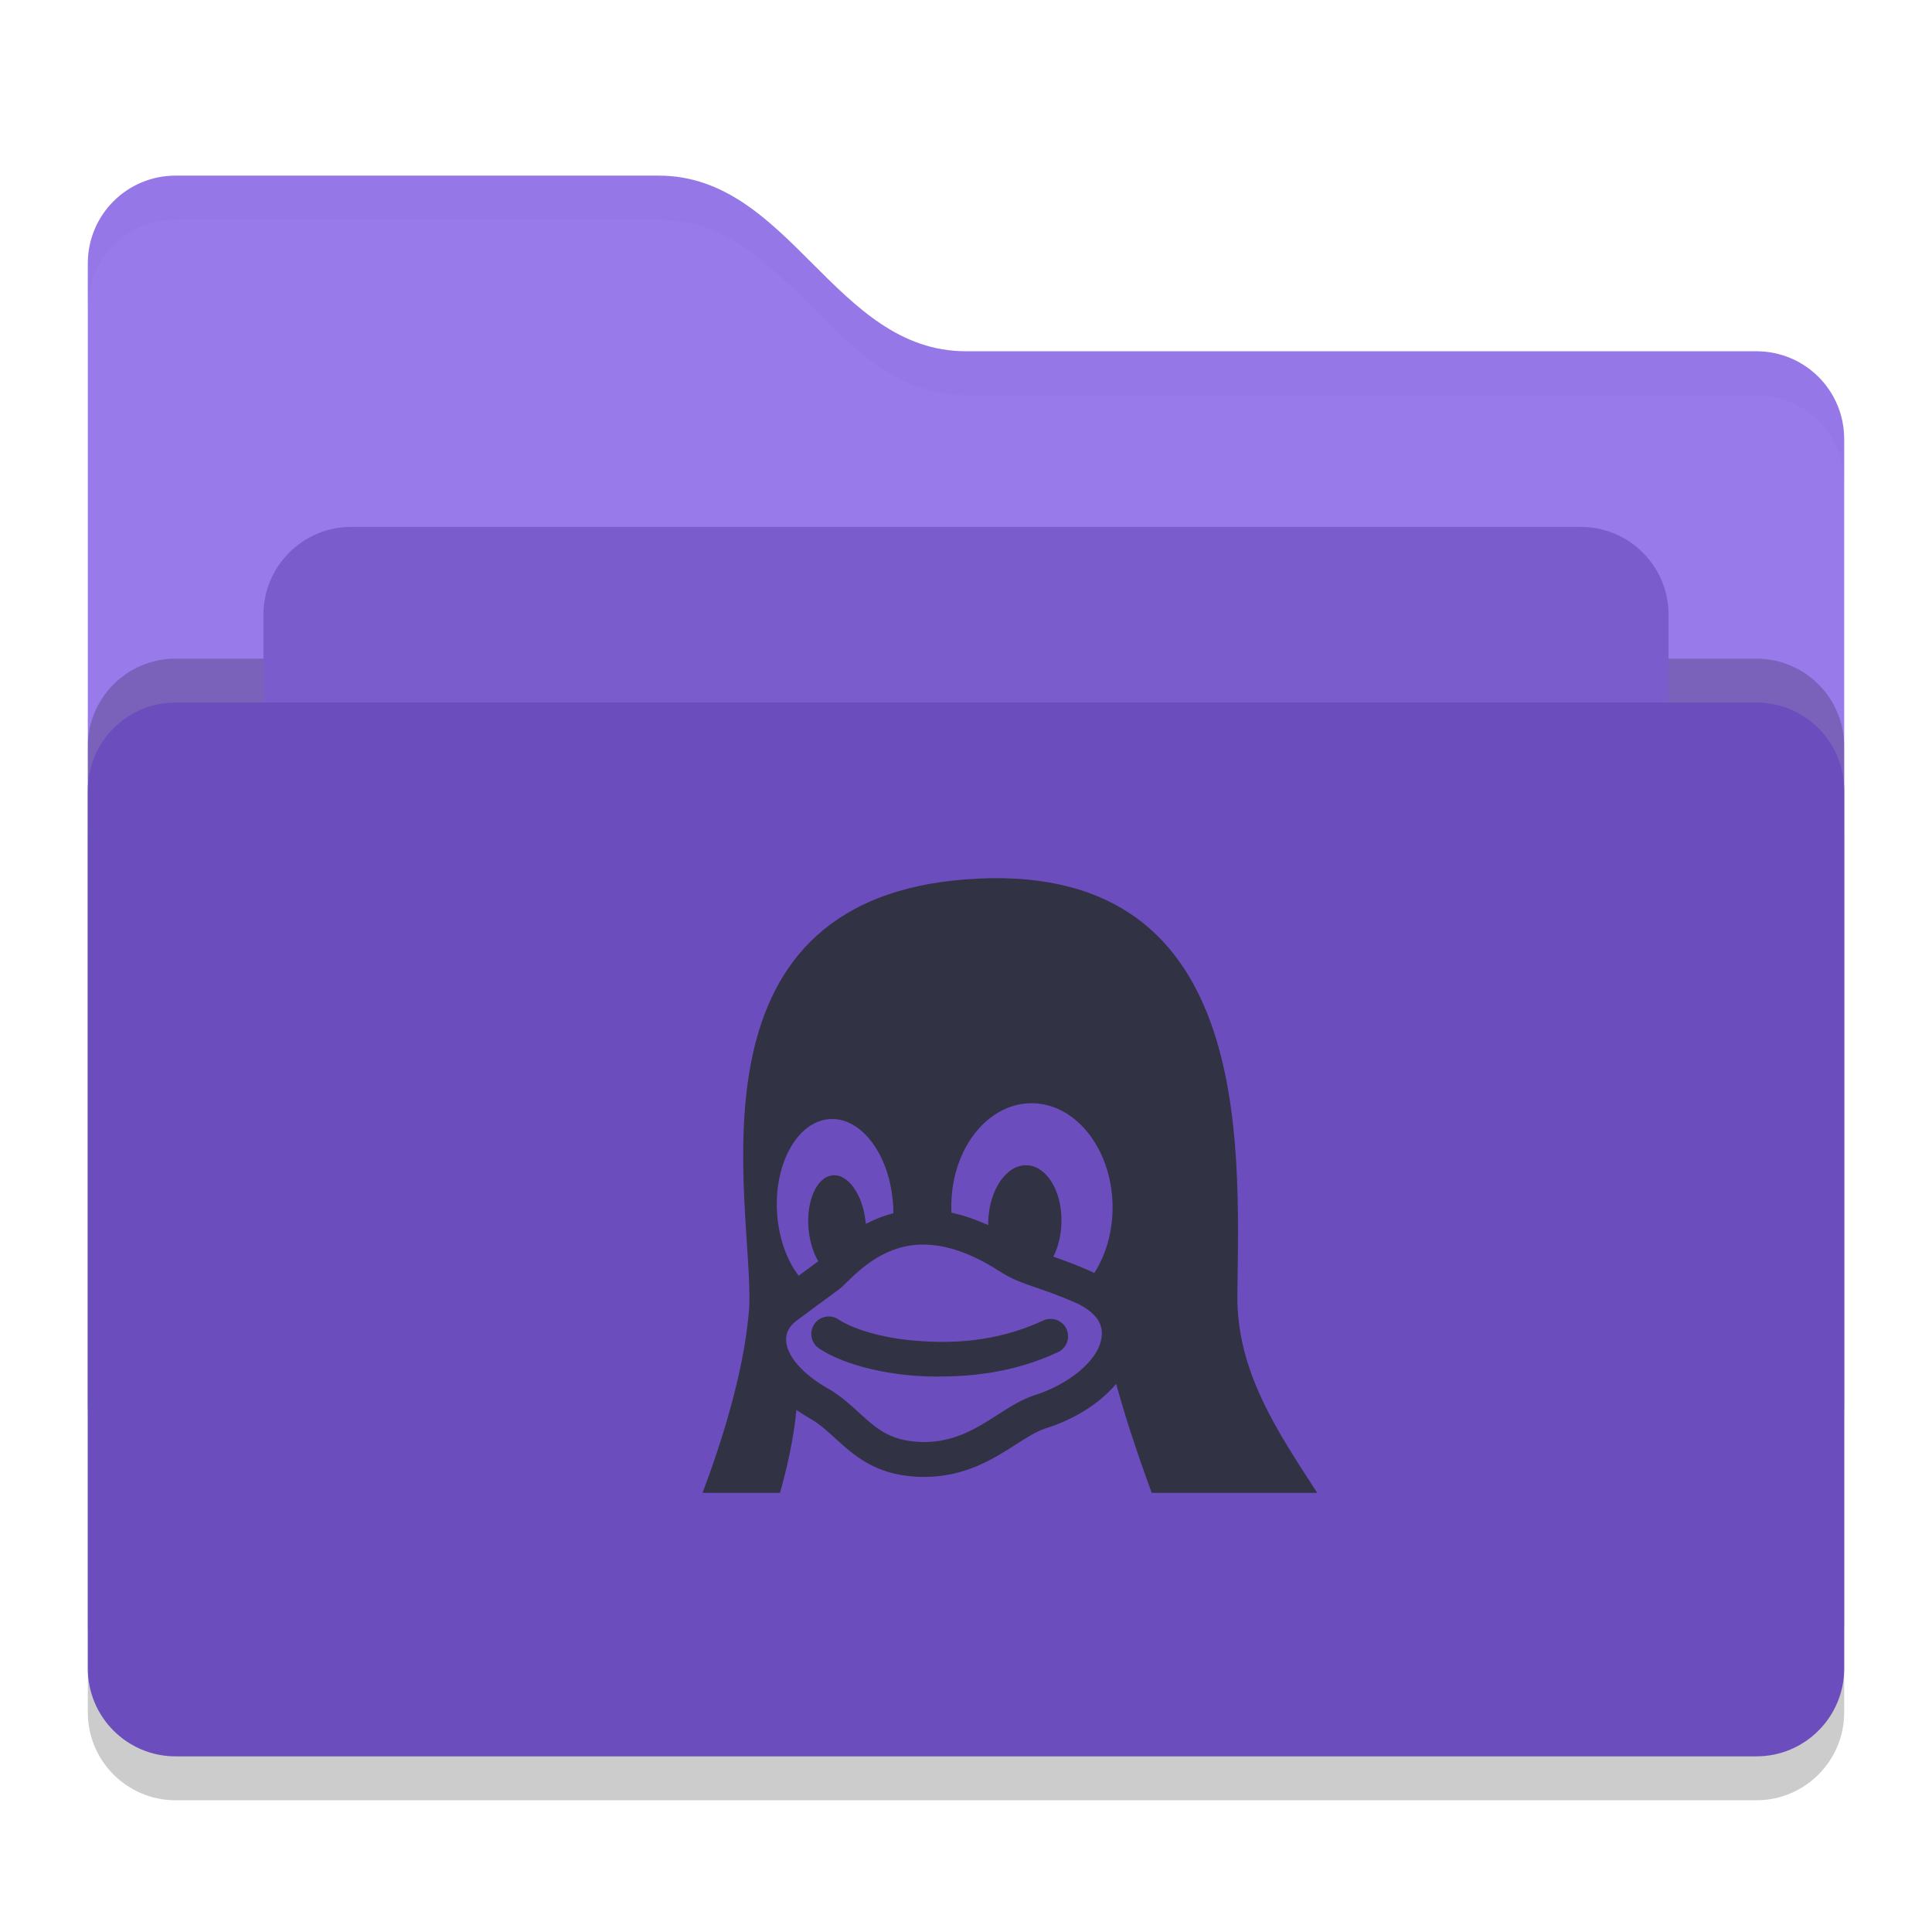
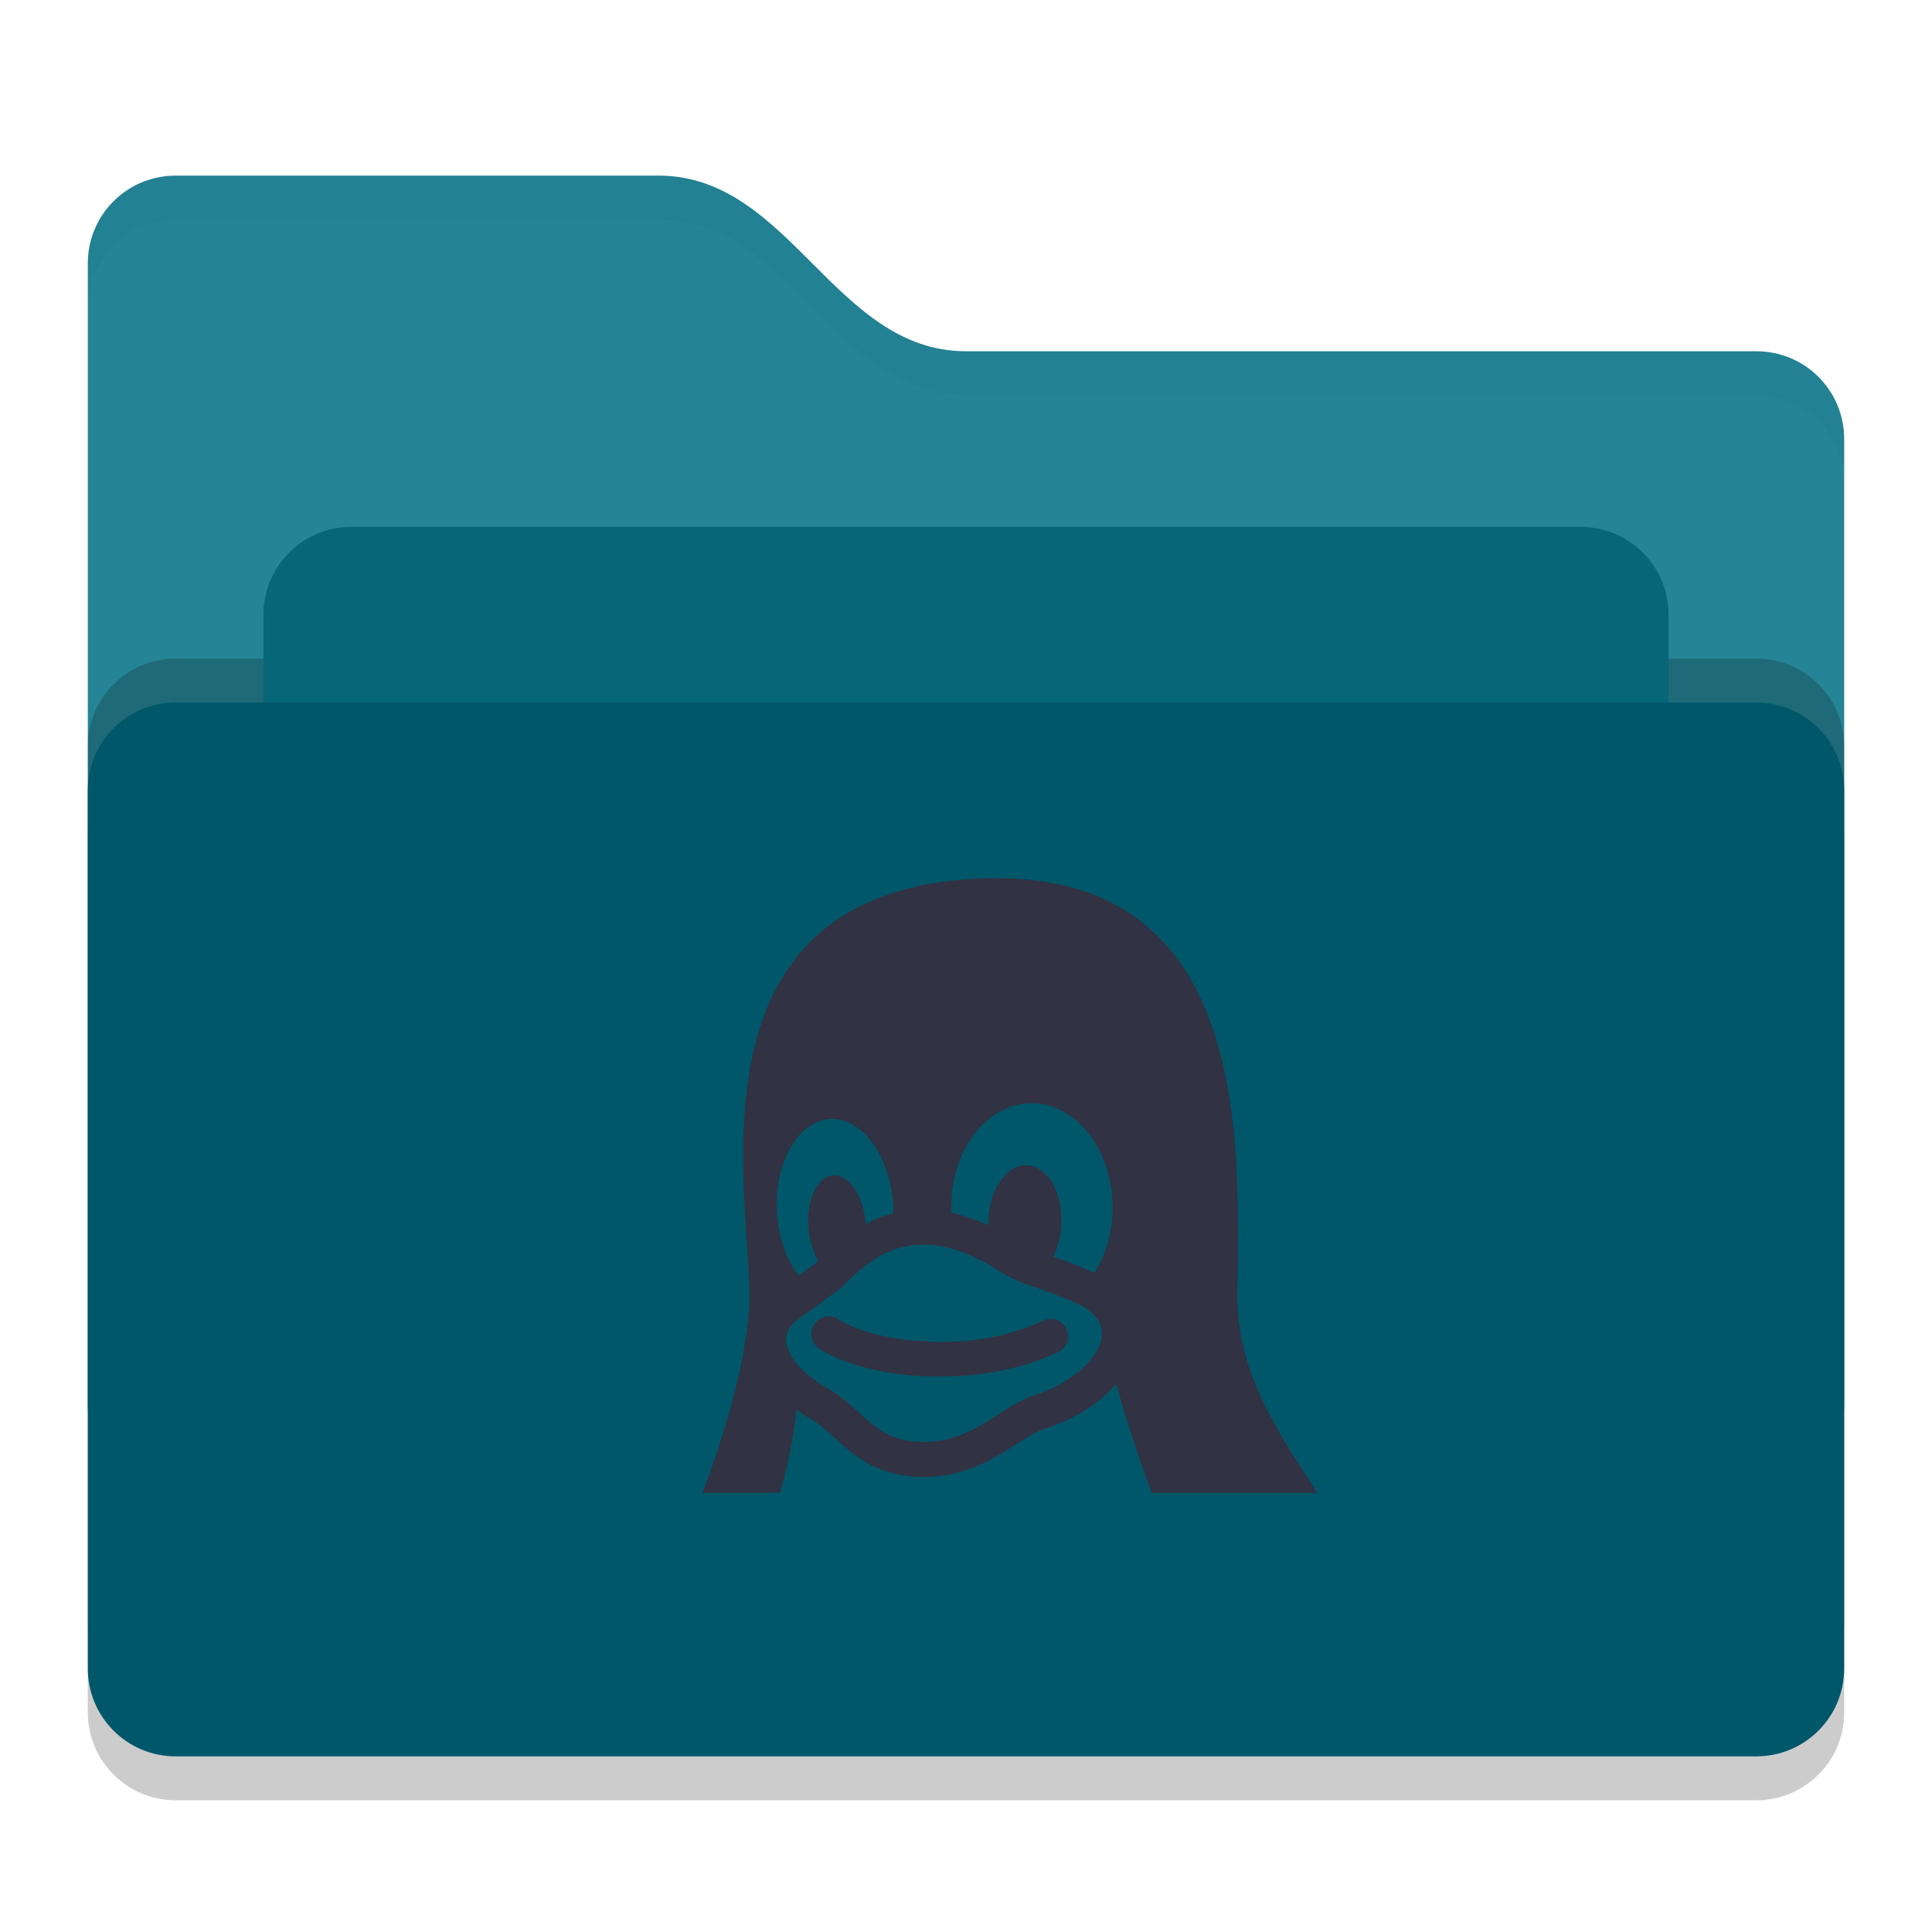
<svg xmlns="http://www.w3.org/2000/svg" width="22" height="22" version="1">
  <rect style="opacity:0.2" width="20" height="12" x="1" y="8.5" rx="1" ry="1" />
-   <path style="fill:#987AEA" d="M 1,16 C 1,16.554 1.446,17 2,17 H 20 C 20.554,17 21,16.554 21,16 V 5 C 21,4.446 20.554,4 20,4 H 11 C 9.5,4 9,2 7.5,2 H 2 C 1.446,2 1,2.446 1,3" />
+   <path style="fill:#258496" d="M 1,16 C 1,16.554 1.446,17 2,17 H 20 C 20.554,17 21,16.554 21,16 V 5 C 21,4.446 20.554,4 20,4 H 11 C 9.5,4 9,2 7.5,2 H 2 C 1.446,2 1,2.446 1,3" />
  <rect style="opacity:0.2" width="20" height="12" x="1" y="7.5" rx="1" ry="1" />
-   <rect style="fill:#7A5CCC" width="16" height="8" x="3" y="6" rx="1" ry="1" />
-   <rect style="fill:#6B4DBD" width="20" height="12" x="1" y="8" rx="1" ry="1" />
-   <path style="opacity:0.1;fill:#7A5CCC" d="M 2,2 C 1.446,2 1,2.446 1,3 V 3.5 C 1,2.946 1.446,2.5 2,2.5 H 7.5 C 9,2.5 9.5,4.5 11,4.5 H 20 C 20.554,4.5 21,4.946 21,5.5 V 5 C 21,4.446 20.554,4 20,4 H 11 C 9.5,4 9,2 7.5,2 Z" />
+   <rect style="fill:#076678" width="16" height="8" x="3" y="6" rx="1" ry="1" />
+   <rect style="fill:#005769" width="20" height="12" x="1" y="8" rx="1" ry="1" />
+   <path style="opacity:0.1;fill:#076678" d="M 2,2 C 1.446,2 1,2.446 1,3 V 3.5 C 1,2.946 1.446,2.5 2,2.5 H 7.5 C 9,2.5 9.5,4.5 11,4.5 H 20 C 20.554,4.5 21,4.946 21,5.5 V 5 C 21,4.446 20.554,4 20,4 H 11 C 9.5,4 9,2 7.5,2 Z" />
  <path style="fill:#313244" d="M 11.88,15.037 C 11.32,15.297 10.799,15.295 10.449,15.269 10.032,15.239 9.696,15.125 9.549,15.025 9.458,14.964 9.334,14.987 9.273,15.078 9.211,15.169 9.235,15.293 9.326,15.354 9.563,15.515 9.982,15.634 10.421,15.666 10.495,15.671 10.576,15.675 10.664,15.675 11.045,15.675 11.53,15.638 12.048,15.397 12.147,15.351 12.19,15.233 12.144,15.133 12.098,15.034 11.979,14.991 11.88,15.037 Z M 14.09,14.742 C 14.109,13.015 14.286,9.751 10.98,10.015 7.715,10.278 8.581,13.726 8.532,14.881 8.489,15.492 8.287,16.239 8,16.999 H 8.882 C 8.973,16.677 9.04,16.358 9.069,16.055 9.122,16.092 9.179,16.128 9.239,16.162 9.338,16.22 9.423,16.298 9.513,16.38 9.723,16.571 9.961,16.788 10.427,16.815 10.458,16.817 10.49,16.818 10.52,16.818 10.991,16.818 11.313,16.612 11.572,16.446 11.696,16.367 11.803,16.299 11.904,16.266 12.191,16.176 12.441,16.031 12.628,15.847 12.657,15.818 12.684,15.789 12.71,15.758 12.814,16.14 12.957,16.57 13.115,16.999 H 14.999 C 14.547,16.3 14.08,15.616 14.09,14.742 Z M 8.848,13.803 C 8.848,13.803 8.848,13.803 8.848,13.802 8.816,13.239 9.086,12.765 9.451,12.743 9.816,12.722 10.138,13.162 10.17,13.726 10.17,13.726 10.171,13.726 10.171,13.726 10.172,13.756 10.173,13.786 10.173,13.816 10.057,13.845 9.953,13.887 9.86,13.937 9.859,13.932 9.859,13.928 9.858,13.924 V 13.924 C 9.827,13.604 9.656,13.362 9.477,13.384 9.297,13.406 9.177,13.683 9.208,14.003 9.208,14.003 9.208,14.003 9.208,14.003 9.222,14.143 9.262,14.268 9.318,14.362 9.304,14.373 9.264,14.402 9.219,14.435 9.185,14.46 9.144,14.49 9.094,14.527 8.958,14.348 8.865,14.092 8.848,13.803 Z M 12.547,15.196 C 12.534,15.494 12.144,15.774 11.785,15.886 L 11.782,15.887 C 11.633,15.936 11.499,16.021 11.358,16.112 11.121,16.263 10.875,16.421 10.521,16.421 10.497,16.421 10.473,16.42 10.45,16.418 10.125,16.399 9.973,16.261 9.781,16.086 9.68,15.993 9.575,15.898 9.44,15.818 L 9.437,15.817 C 9.145,15.652 8.963,15.447 8.952,15.269 8.946,15.18 8.986,15.103 9.069,15.04 9.251,14.904 9.373,14.815 9.454,14.756 9.544,14.69 9.571,14.67 9.591,14.651 9.605,14.638 9.62,14.623 9.637,14.606 9.804,14.444 10.084,14.172 10.513,14.172 10.776,14.172 11.066,14.273 11.375,14.472 11.521,14.567 11.648,14.611 11.809,14.666 11.919,14.704 12.044,14.747 12.212,14.819 L 12.215,14.82 C 12.371,14.885 12.556,15.002 12.547,15.196 Z M 12.461,14.496 C 12.431,14.481 12.4,14.467 12.367,14.453 12.216,14.388 12.095,14.345 11.994,14.31 12.05,14.201 12.084,14.065 12.087,13.918 V 13.918 C 12.095,13.56 11.915,13.27 11.684,13.269 11.454,13.268 11.261,13.558 11.253,13.916 V 13.916 C 11.253,13.928 11.253,13.94 11.253,13.951 11.111,13.886 10.971,13.839 10.835,13.809 10.834,13.796 10.833,13.782 10.833,13.769 V 13.769 C 10.82,13.116 11.22,12.577 11.727,12.563 12.234,12.549 12.655,13.067 12.669,13.719 V 13.719 C 12.674,14.014 12.596,14.286 12.461,14.496 Z" />
</svg>
